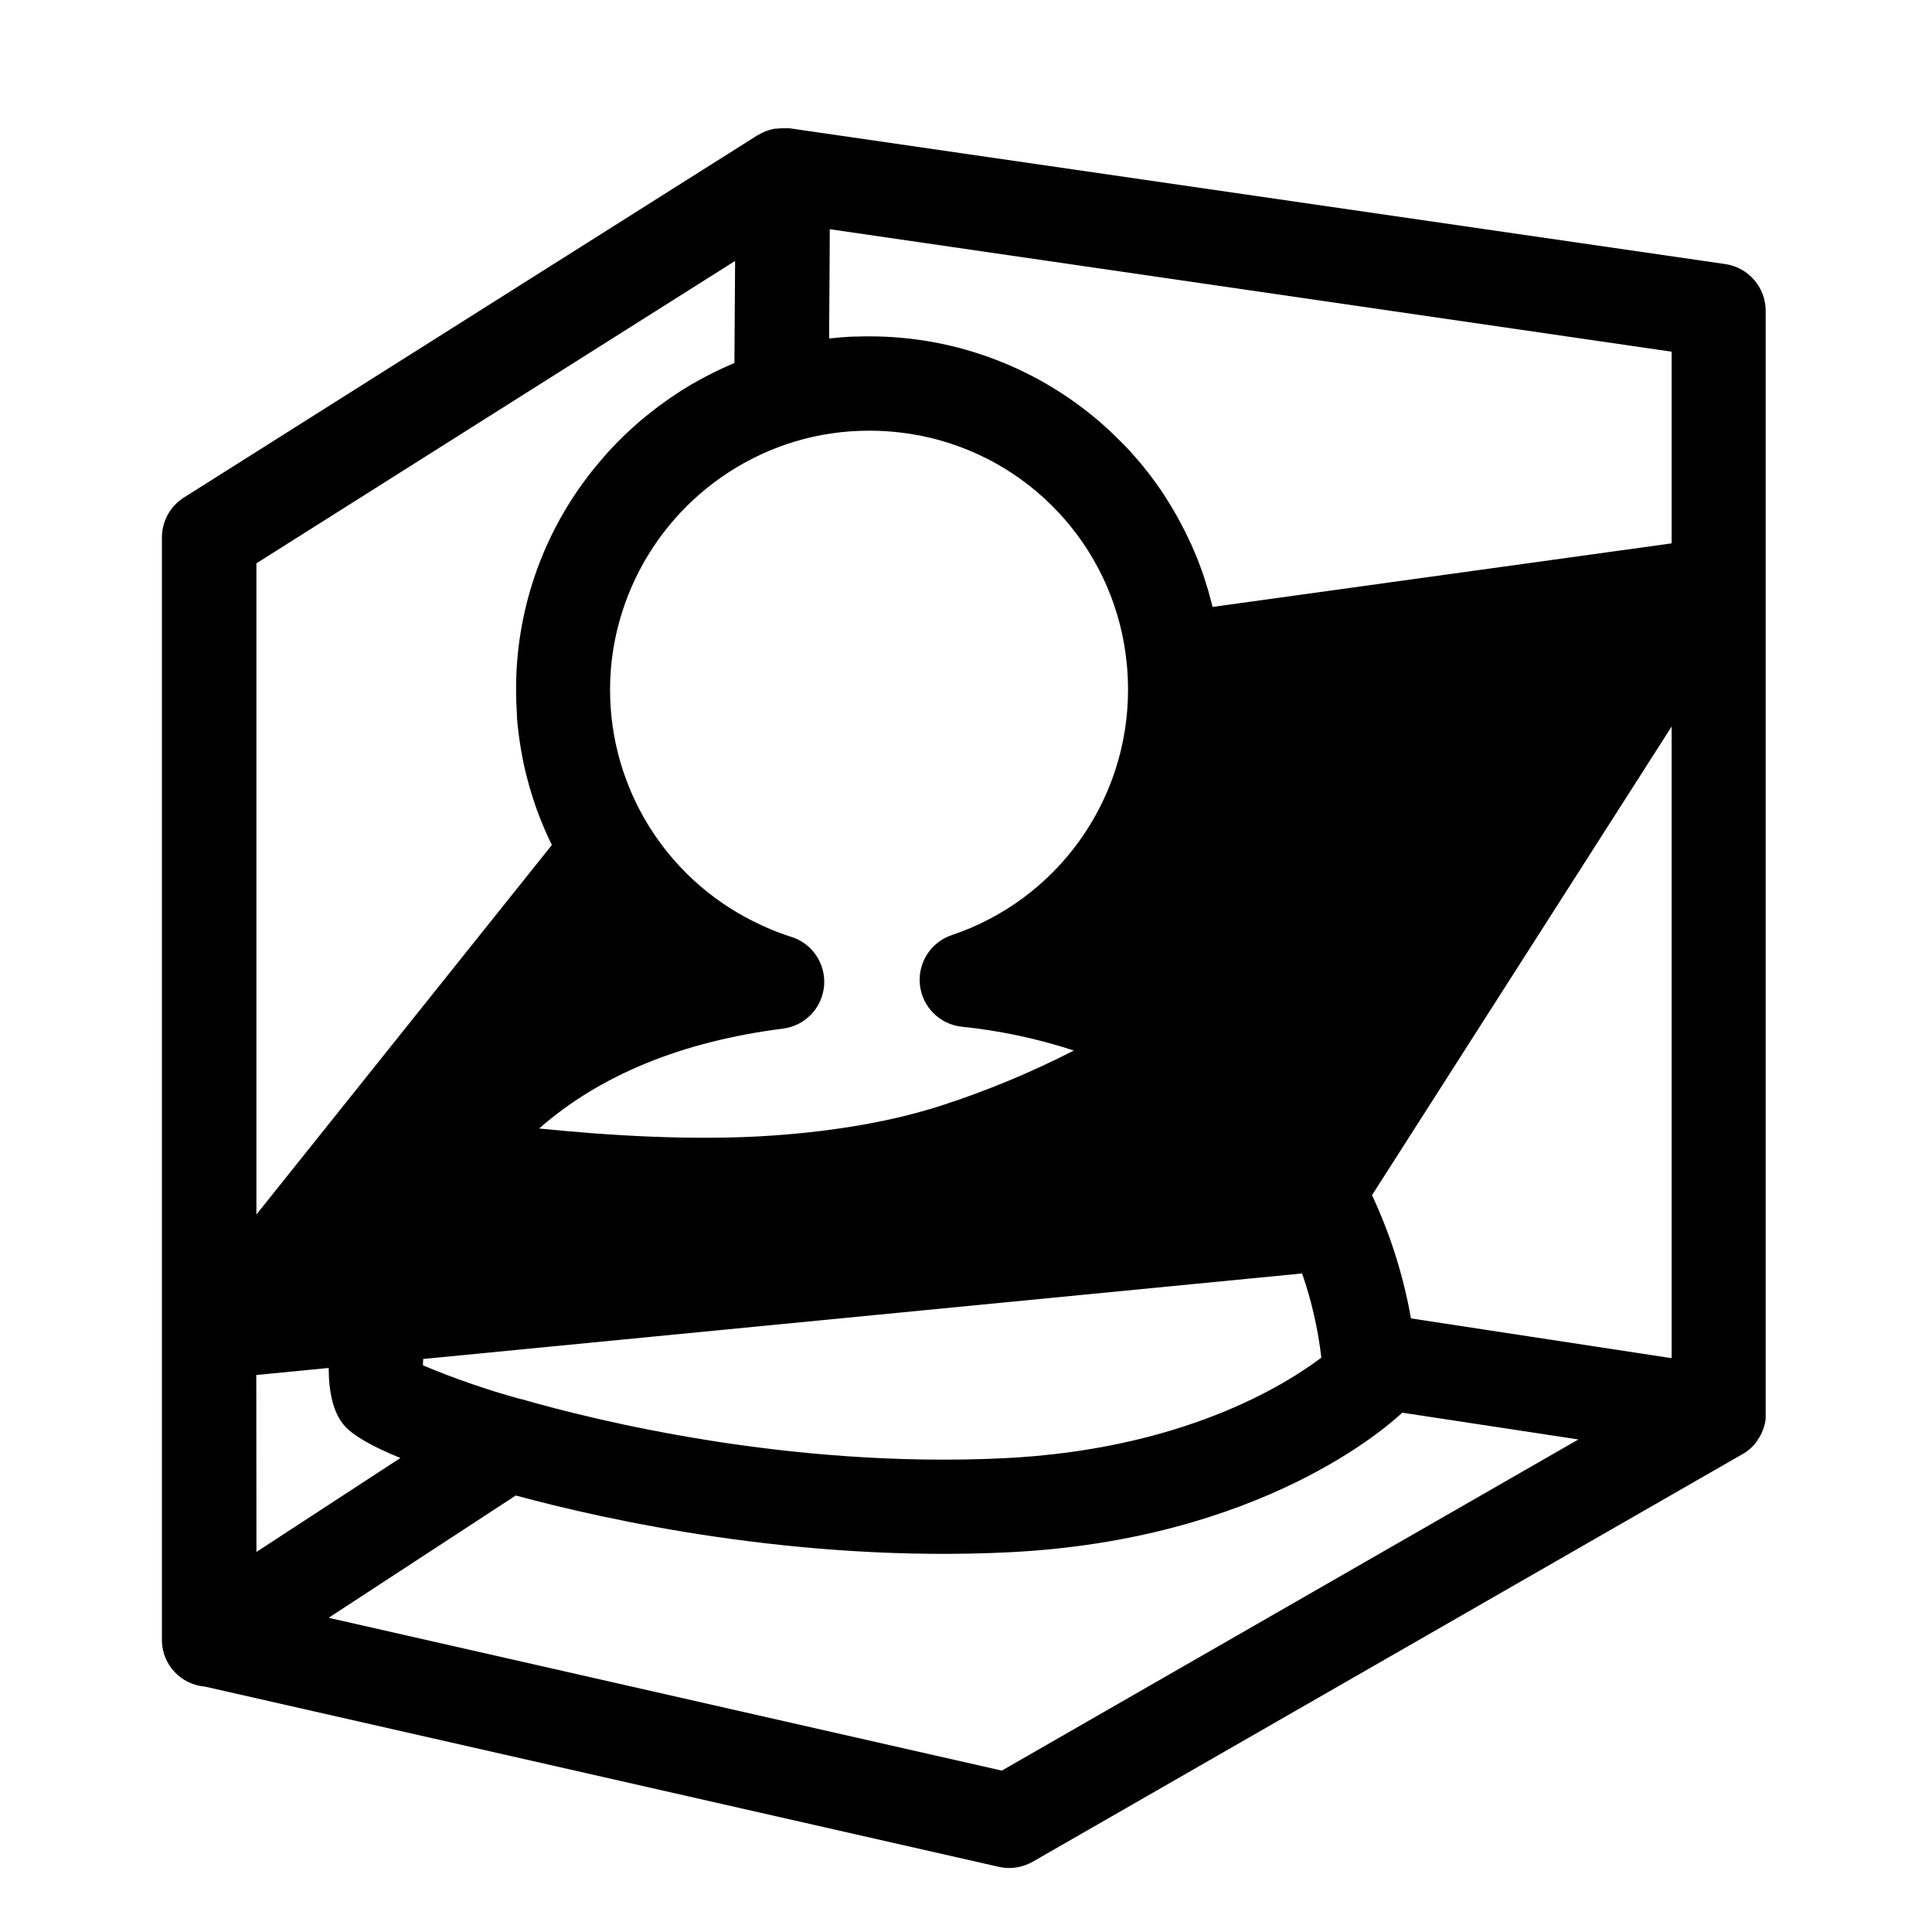
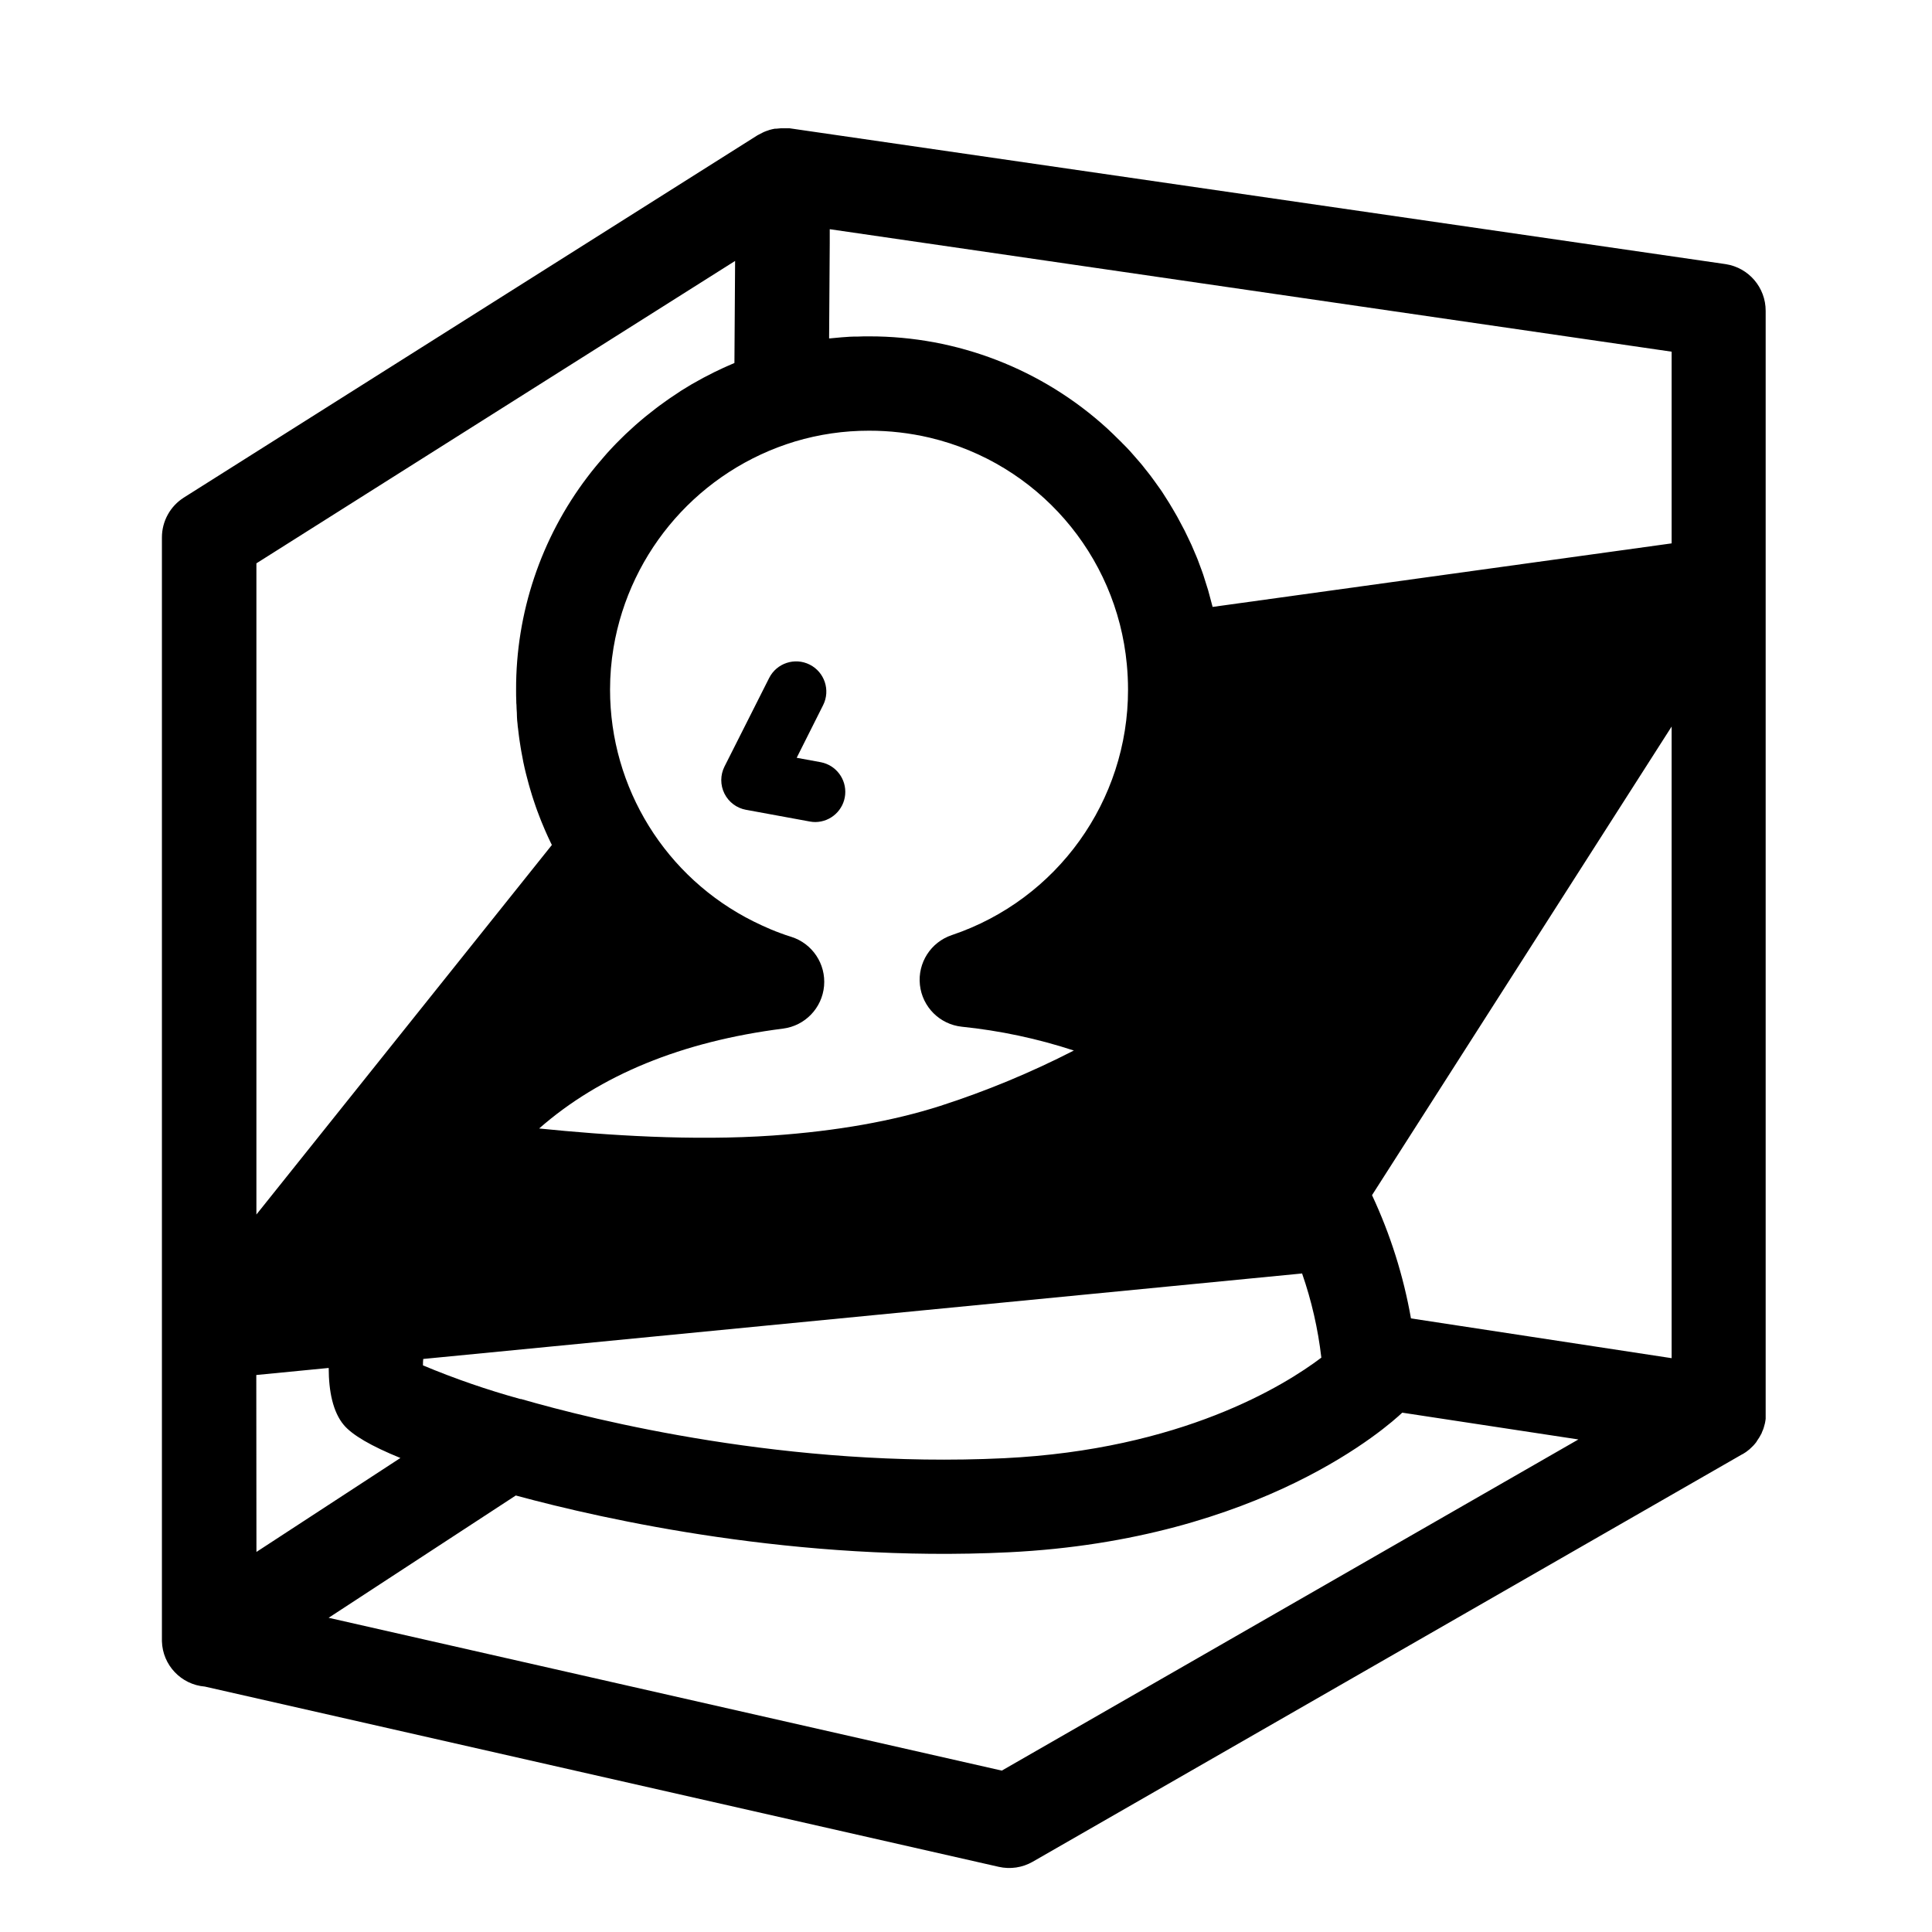
<svg xmlns="http://www.w3.org/2000/svg" width="512" height="512" viewBox="0 0 512 512">
-   <path d="M465.64,381.82c.19-.25.36-.52.53-.79.06-.1.12-.19.17-.29a11.53,11.53,0,0,0,.55-1l0-.07c.16-.34.29-.69.42-1,0-.11.07-.22.1-.32.1-.31.19-.63.26-.95l.06-.23a11.6,11.6,0,0,0,.19-1.18l0-.26c0-.33,0-.66,0-1,0-.07,0-.13,0-.19V82.38A12.5,12.5,0,0,0,457.34,70L209.27,34a2.4,2.4,0,0,1-.28,0l-.56,0q-.5,0-1,0h-.55a10.22,10.22,0,0,0-1.1.1l-.41,0a14.27,14.27,0,0,0-1.47.34l-.3.11a12,12,0,0,0-1.14.42l-.45.22c-.33.16-.65.33-1,.52l-.27.14-152,96a12.5,12.5,0,0,0-5.83,10.57V434.49c0,.09,0,.19,0,.28a1.28,1.28,0,0,0,0,.19,12.4,12.4,0,0,0,11.38,12l210.39,47.77a12.52,12.52,0,0,0,9-1.35l188.06-108,.05,0,.27-.17.63-.4.29-.22c.19-.14.38-.28.55-.43l.13-.1.12-.12c.26-.23.5-.46.74-.71.05-.05.11-.1.16-.16.27-.3.53-.6.77-.92C465.54,382,465.58,381.9,465.64,381.82ZM138.07,370.75l-.1,0-.09,0a214.26,214.26,0,0,1-25.79-8.91c0-.52,0-1.09.07-1.7l232.52-22.62c.13,0,.25,0,.38-.06a104.71,104.71,0,0,1,5.11,22.33c-9.78,7.39-37.08,24.36-84.05,26.65C209.13,389.19,157.59,376.39,138.07,370.75ZM210.67,117a68.15,68.15,0,0,1,19.63-2.86A69.74,69.74,0,0,1,246.43,116a68.27,68.27,0,0,1,52.19,60.07h0c.21,2.21.32,4.46.32,6.69a68.57,68.57,0,0,1-46.7,65.05,12.5,12.5,0,0,0,2.64,24.28,141.89,141.89,0,0,1,29.7,6.31,236.56,236.56,0,0,1-35.41,14.68c-12.49,4-27.43,6.67-44.41,7.85-21.1,1.47-44-.05-61.88-1.87C159,284.91,180.69,276,207.53,272.59a12.5,12.5,0,0,0,2.16-24.32c-1-.31-2-.64-2.92-1-1.63-.59-3.23-1.26-4.81-2-.75-.34-1.49-.69-2.22-1.06a68.61,68.61,0,0,1-38.07-61.45,67.2,67.2,0,0,1,.92-11.12A69.11,69.11,0,0,1,210.67,117ZM67.92,364.39l19.19-1.87c0,6.19,1.13,11.7,4,15.11,2.24,2.67,7.25,5.6,15,8.75l-38.15,24.9Zm306-15a130.71,130.71,0,0,0-10.32-32.66L443,192.54V359.93ZM443,144,321.35,160.84l-.09-.35c-.17-.7-.37-1.4-.56-2.1s-.35-1.34-.54-2-.44-1.39-.66-2.09-.41-1.31-.63-2-.5-1.38-.75-2.07-.47-1.28-.71-1.91-.57-1.37-.86-2.05-.51-1.24-.79-1.85-.63-1.35-.95-2-.57-1.21-.87-1.8-.7-1.34-1.06-2-.61-1.16-.93-1.74-.77-1.31-1.16-2-.66-1.12-1-1.67-.84-1.3-1.27-2-.69-1.07-1.06-1.6-.92-1.29-1.38-1.93-.73-1-1.11-1.52-1-1.27-1.51-1.91c-.38-.47-.75-1-1.14-1.43-.55-.65-1.12-1.29-1.68-1.93-.38-.43-.74-.87-1.13-1.29-.64-.71-1.31-1.39-2-2.07-.34-.35-.66-.7-1-1q-1.52-1.53-3.11-3A93.4,93.4,0,0,0,230.3,89.14c-1,0-2.07,0-3.11.06l-.95,0c-.73,0-1.47.07-2.2.12l-1,.07q-1.14.09-2.28.21l-.83.08-.21,0,.17-25.24,0-3.7L443,93.2ZM194.81,69.15l-.18,27.05-.9.39-1.21.53c-.68.3-1.36.61-2,.93l-1.11.52c-.79.39-1.58.8-2.36,1.21-.24.12-.47.23-.7.36-1,.54-2,1.1-3,1.67l-.78.47c-.72.43-1.45.87-2.16,1.32l-1,.68-1.85,1.23-1.08.76c-.6.42-1.2.86-1.79,1.29l-1,.76c-.65.5-1.29,1-1.93,1.52l-.78.62c-.88.73-1.76,1.47-2.62,2.23-.16.13-.31.28-.46.42-.7.63-1.4,1.26-2.08,1.91-.29.27-.57.55-.85.83-.55.53-1.09,1.06-1.62,1.61l-.9.94q-.76.8-1.5,1.62l-.87,1c-.52.59-1,1.18-1.53,1.79-.24.28-.48.56-.71.85-.73.89-1.45,1.79-2.14,2.71a92.75,92.75,0,0,0-18.93,56.45c0,1,0,2,.05,3,0,.33,0,.66.05,1,0,.69.06,1.37.1,2.06L137,190c0,.63.1,1.26.16,1.89,0,.4.08.8.13,1.19.07.63.14,1.25.22,1.87.05.39.1.77.16,1.16.09.66.2,1.32.31,2,.05.34.11.68.17,1,.15.87.31,1.73.49,2.59,0,.12.05.25.07.37.21,1,.43,2,.67,2.93l.24.92c.17.67.34,1.34.53,2,.1.37.21.74.32,1.11q.25.9.54,1.8c.12.38.24.76.37,1.15.19.58.39,1.16.59,1.75.14.37.27.75.4,1.12.22.61.45,1.21.69,1.81l.39,1c.3.74.61,1.47.92,2.2.09.19.16.38.25.57.4.92.82,1.83,1.26,2.74l.37.76v0l-78.3,97.93V149.29Zm70.68,400.08-178.4-40.5,49.6-32.41c23.88,6.48,74.73,17.79,130.65,15.05,67.09-3.28,100.8-33.71,104.27-37l46.68,7.1Z" />
+   <g>
+     <path d="M465.64,381.82c.19-.25.36-.52.53-.79.06-.1.12-.19.17-.29a11.53,11.53,0,0,0,.55-1l0-.07c.16-.34.29-.69.42-1,0-.11.07-.22.1-.32.1-.31.19-.63.26-.95l.06-.23a11.6,11.6,0,0,0,.19-1.18l0-.26c0-.33,0-.66,0-1,0-.07,0-.13,0-.19V82.38A12.5,12.5,0,0,0,457.34,70L209.27,34a2.4,2.4,0,0,1-.28,0l-.56,0q-.5,0-1,0h-.55a10.22,10.22,0,0,0-1.1.1l-.41,0a14.27,14.27,0,0,0-1.47.34l-.3.11a12,12,0,0,0-1.14.42l-.45.22c-.33.16-.65.33-1,.52l-.27.14-152,96a12.5,12.5,0,0,0-5.83,10.57V434.49c0,.09,0,.19,0,.28a1.28,1.28,0,0,0,0,.19,12.4,12.4,0,0,0,11.38,12l210.39,47.77a12.52,12.52,0,0,0,9-1.35l188.06-108,.05,0,.27-.17.63-.4.29-.22c.19-.14.38-.28.55-.43l.13-.1.12-.12c.26-.23.5-.46.74-.71.05-.05.11-.1.16-.16.27-.3.53-.6.77-.92C465.54,382,465.58,381.9,465.64,381.82ZM138.07,370.75l-.1,0-.09,0a214.26,214.26,0,0,1-25.79-8.91c0-.52,0-1.09.07-1.7l232.52-22.62c.13,0,.25,0,.38-.06a104.71,104.71,0,0,1,5.11,22.33c-9.78,7.39-37.08,24.36-84.05,26.65C209.13,389.19,157.59,376.39,138.07,370.75ZM210.67,117a68.15,68.15,0,0,1,19.63-2.86A69.74,69.74,0,0,1,246.43,116a68.27,68.27,0,0,1,52.19,60.07h0c.21,2.21.32,4.46.32,6.69a68.57,68.57,0,0,1-46.7,65.05,12.5,12.5,0,0,0,2.64,24.28,141.89,141.89,0,0,1,29.7,6.31,236.56,236.56,0,0,1-35.41,14.68c-12.49,4-27.43,6.67-44.41,7.85-21.1,1.47-44-.05-61.88-1.87C159,284.91,180.69,276,207.53,272.59a12.5,12.5,0,0,0,2.16-24.32c-1-.31-2-.64-2.92-1-1.63-.59-3.23-1.26-4.81-2-.75-.34-1.49-.69-2.22-1.06a68.61,68.61,0,0,1-38.07-61.45,67.2,67.2,0,0,1,.92-11.12A69.11,69.11,0,0,1,210.67,117ZM67.92,364.39l19.19-1.87c0,6.19,1.13,11.7,4,15.11,2.24,2.67,7.25,5.6,15,8.75l-38.15,24.9Zm306-15a130.71,130.71,0,0,0-10.32-32.66L443,192.54V359.93ZM443,144,321.35,160.84l-.09-.35c-.17-.7-.37-1.4-.56-2.1s-.35-1.34-.54-2-.44-1.39-.66-2.09-.41-1.31-.63-2-.5-1.38-.75-2.07-.47-1.28-.71-1.91-.57-1.37-.86-2.05-.51-1.24-.79-1.85-.63-1.35-.95-2-.57-1.21-.87-1.8-.7-1.34-1.06-2-.61-1.16-.93-1.74-.77-1.31-1.16-2-.66-1.12-1-1.67-.84-1.3-1.27-2-.69-1.07-1.06-1.6-.92-1.29-1.38-1.93-.73-1-1.11-1.52-1-1.27-1.51-1.91c-.38-.47-.75-1-1.14-1.43-.55-.65-1.12-1.29-1.68-1.93-.38-.43-.74-.87-1.13-1.29-.64-.71-1.31-1.39-2-2.07-.34-.35-.66-.7-1-1q-1.52-1.53-3.11-3A93.4,93.4,0,0,0,230.3,89.14c-1,0-2.07,0-3.11.06l-.95,0c-.73,0-1.47.07-2.2.12l-1,.07q-1.14.09-2.28.21l-.83.08-.21,0,.17-25.24,0-3.7L443,93.2ZM194.81,69.15l-.18,27.05-.9.39-1.21.53c-.68.3-1.36.61-2,.93l-1.11.52c-.79.39-1.58.8-2.36,1.21-.24.12-.47.23-.7.36-1,.54-2,1.1-3,1.67l-.78.47c-.72.43-1.45.87-2.16,1.32l-1,.68-1.85,1.23-1.08.76c-.6.42-1.2.86-1.79,1.29l-1,.76c-.65.5-1.29,1-1.93,1.52l-.78.62c-.88.73-1.76,1.47-2.62,2.23-.16.13-.31.28-.46.42-.7.63-1.4,1.26-2.08,1.91-.29.27-.57.55-.85.83-.55.53-1.09,1.06-1.62,1.61l-.9.94q-.76.8-1.5,1.62l-.87,1c-.52.59-1,1.18-1.53,1.79-.24.28-.48.56-.71.85-.73.89-1.45,1.79-2.14,2.71a92.75,92.75,0,0,0-18.93,56.45c0,1,0,2,.05,3,0,.33,0,.66.05,1,0,.69.06,1.37.1,2.06L137,190c0,.63.1,1.26.16,1.89,0,.4.08.8.13,1.19.07.63.14,1.25.22,1.87.05.39.1.77.16,1.16.09.66.2,1.32.31,2,.05.34.11.68.17,1,.15.87.31,1.73.49,2.59,0,.12.05.25.07.37.21,1,.43,2,.67,2.93l.24.92c.17.67.34,1.34.53,2,.1.37.21.74.32,1.11q.25.9.54,1.8c.12.38.24.76.37,1.15.19.58.39,1.16.59,1.75.14.37.27.75.4,1.12.22.61.45,1.21.69,1.81l.39,1c.3.74.61,1.47.92,2.2.09.19.16.38.25.57.4.92.82,1.83,1.26,2.74l.37.76v0l-78.3,97.93V149.29Zm70.68,400.08-178.4-40.5,49.6-32.41c23.88,6.48,74.73,17.79,130.65,15.05,67.09-3.28,100.8-33.71,104.27-37l46.68,7.1Z" />
+     <path d="M197.73,214.61l16.93,3.11a7.9,7.9,0,0,0,1.45.13A8,8,0,0,0,217.55,202l-6.42-1.18,7-13.94a8,8,0,0,0-14.3-7.2L192,203.14a8,8,0,0,0,5.7,11.47Z" />
+   </g>
</svg>
